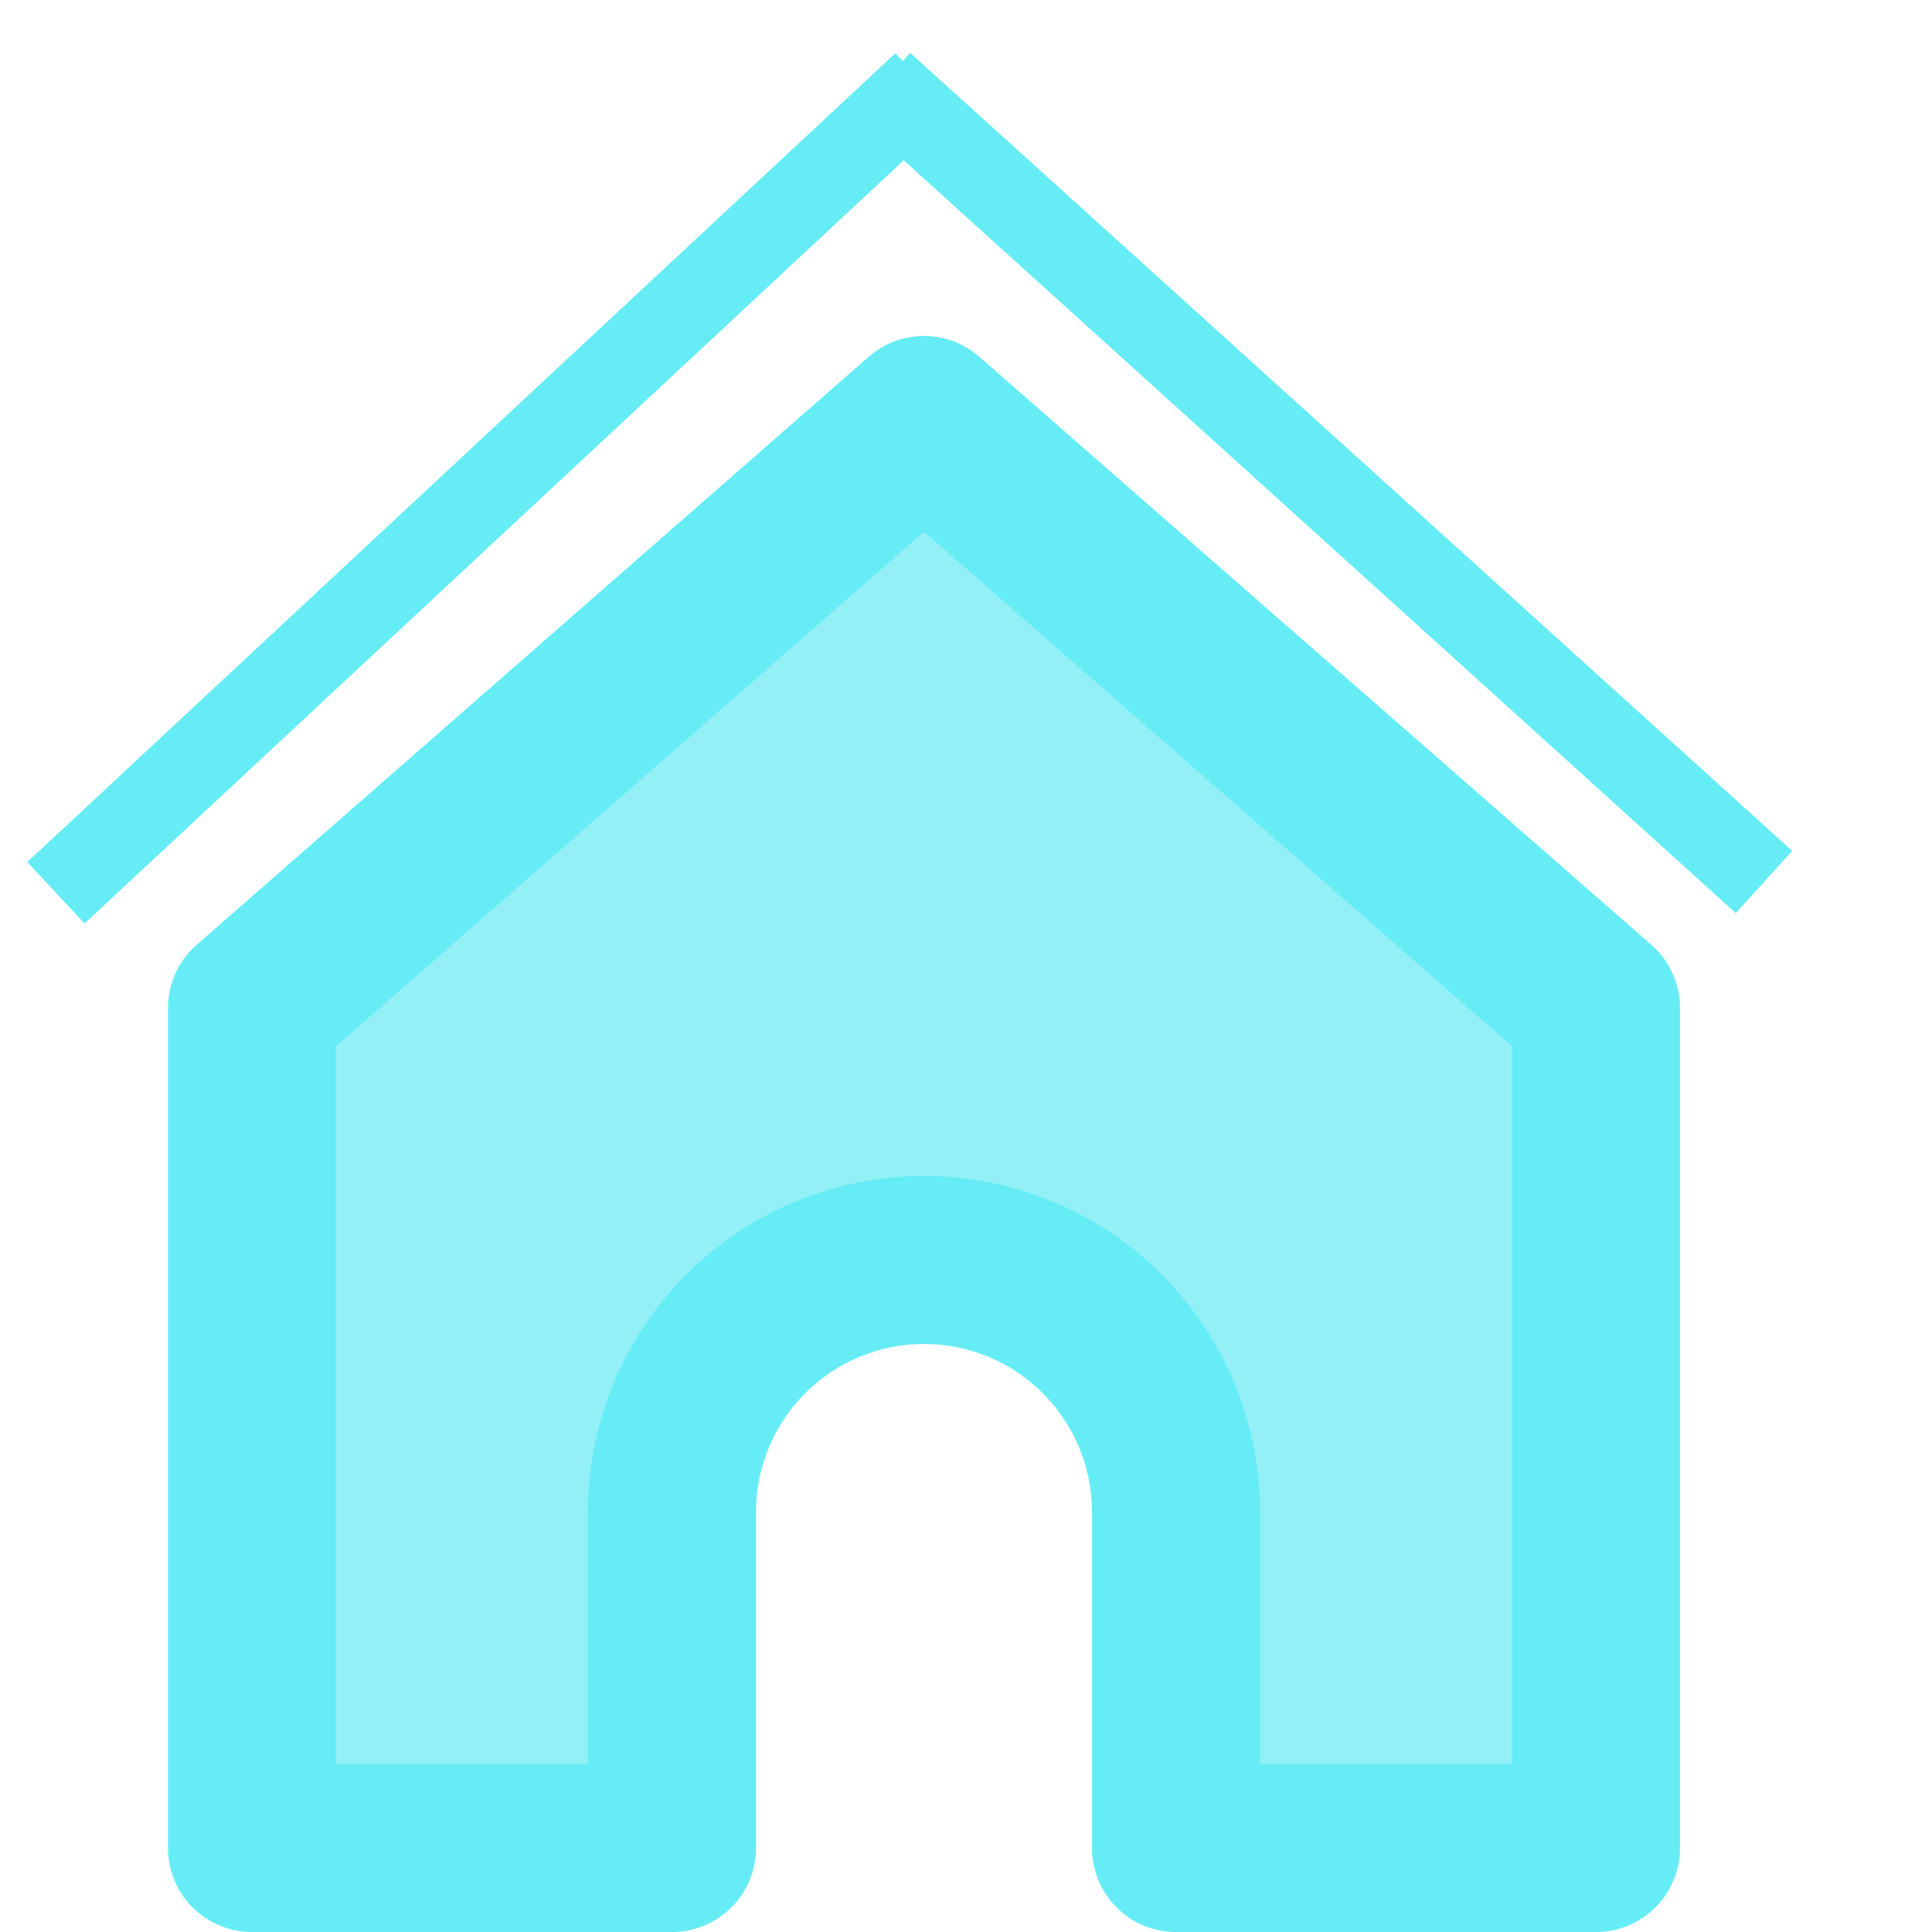
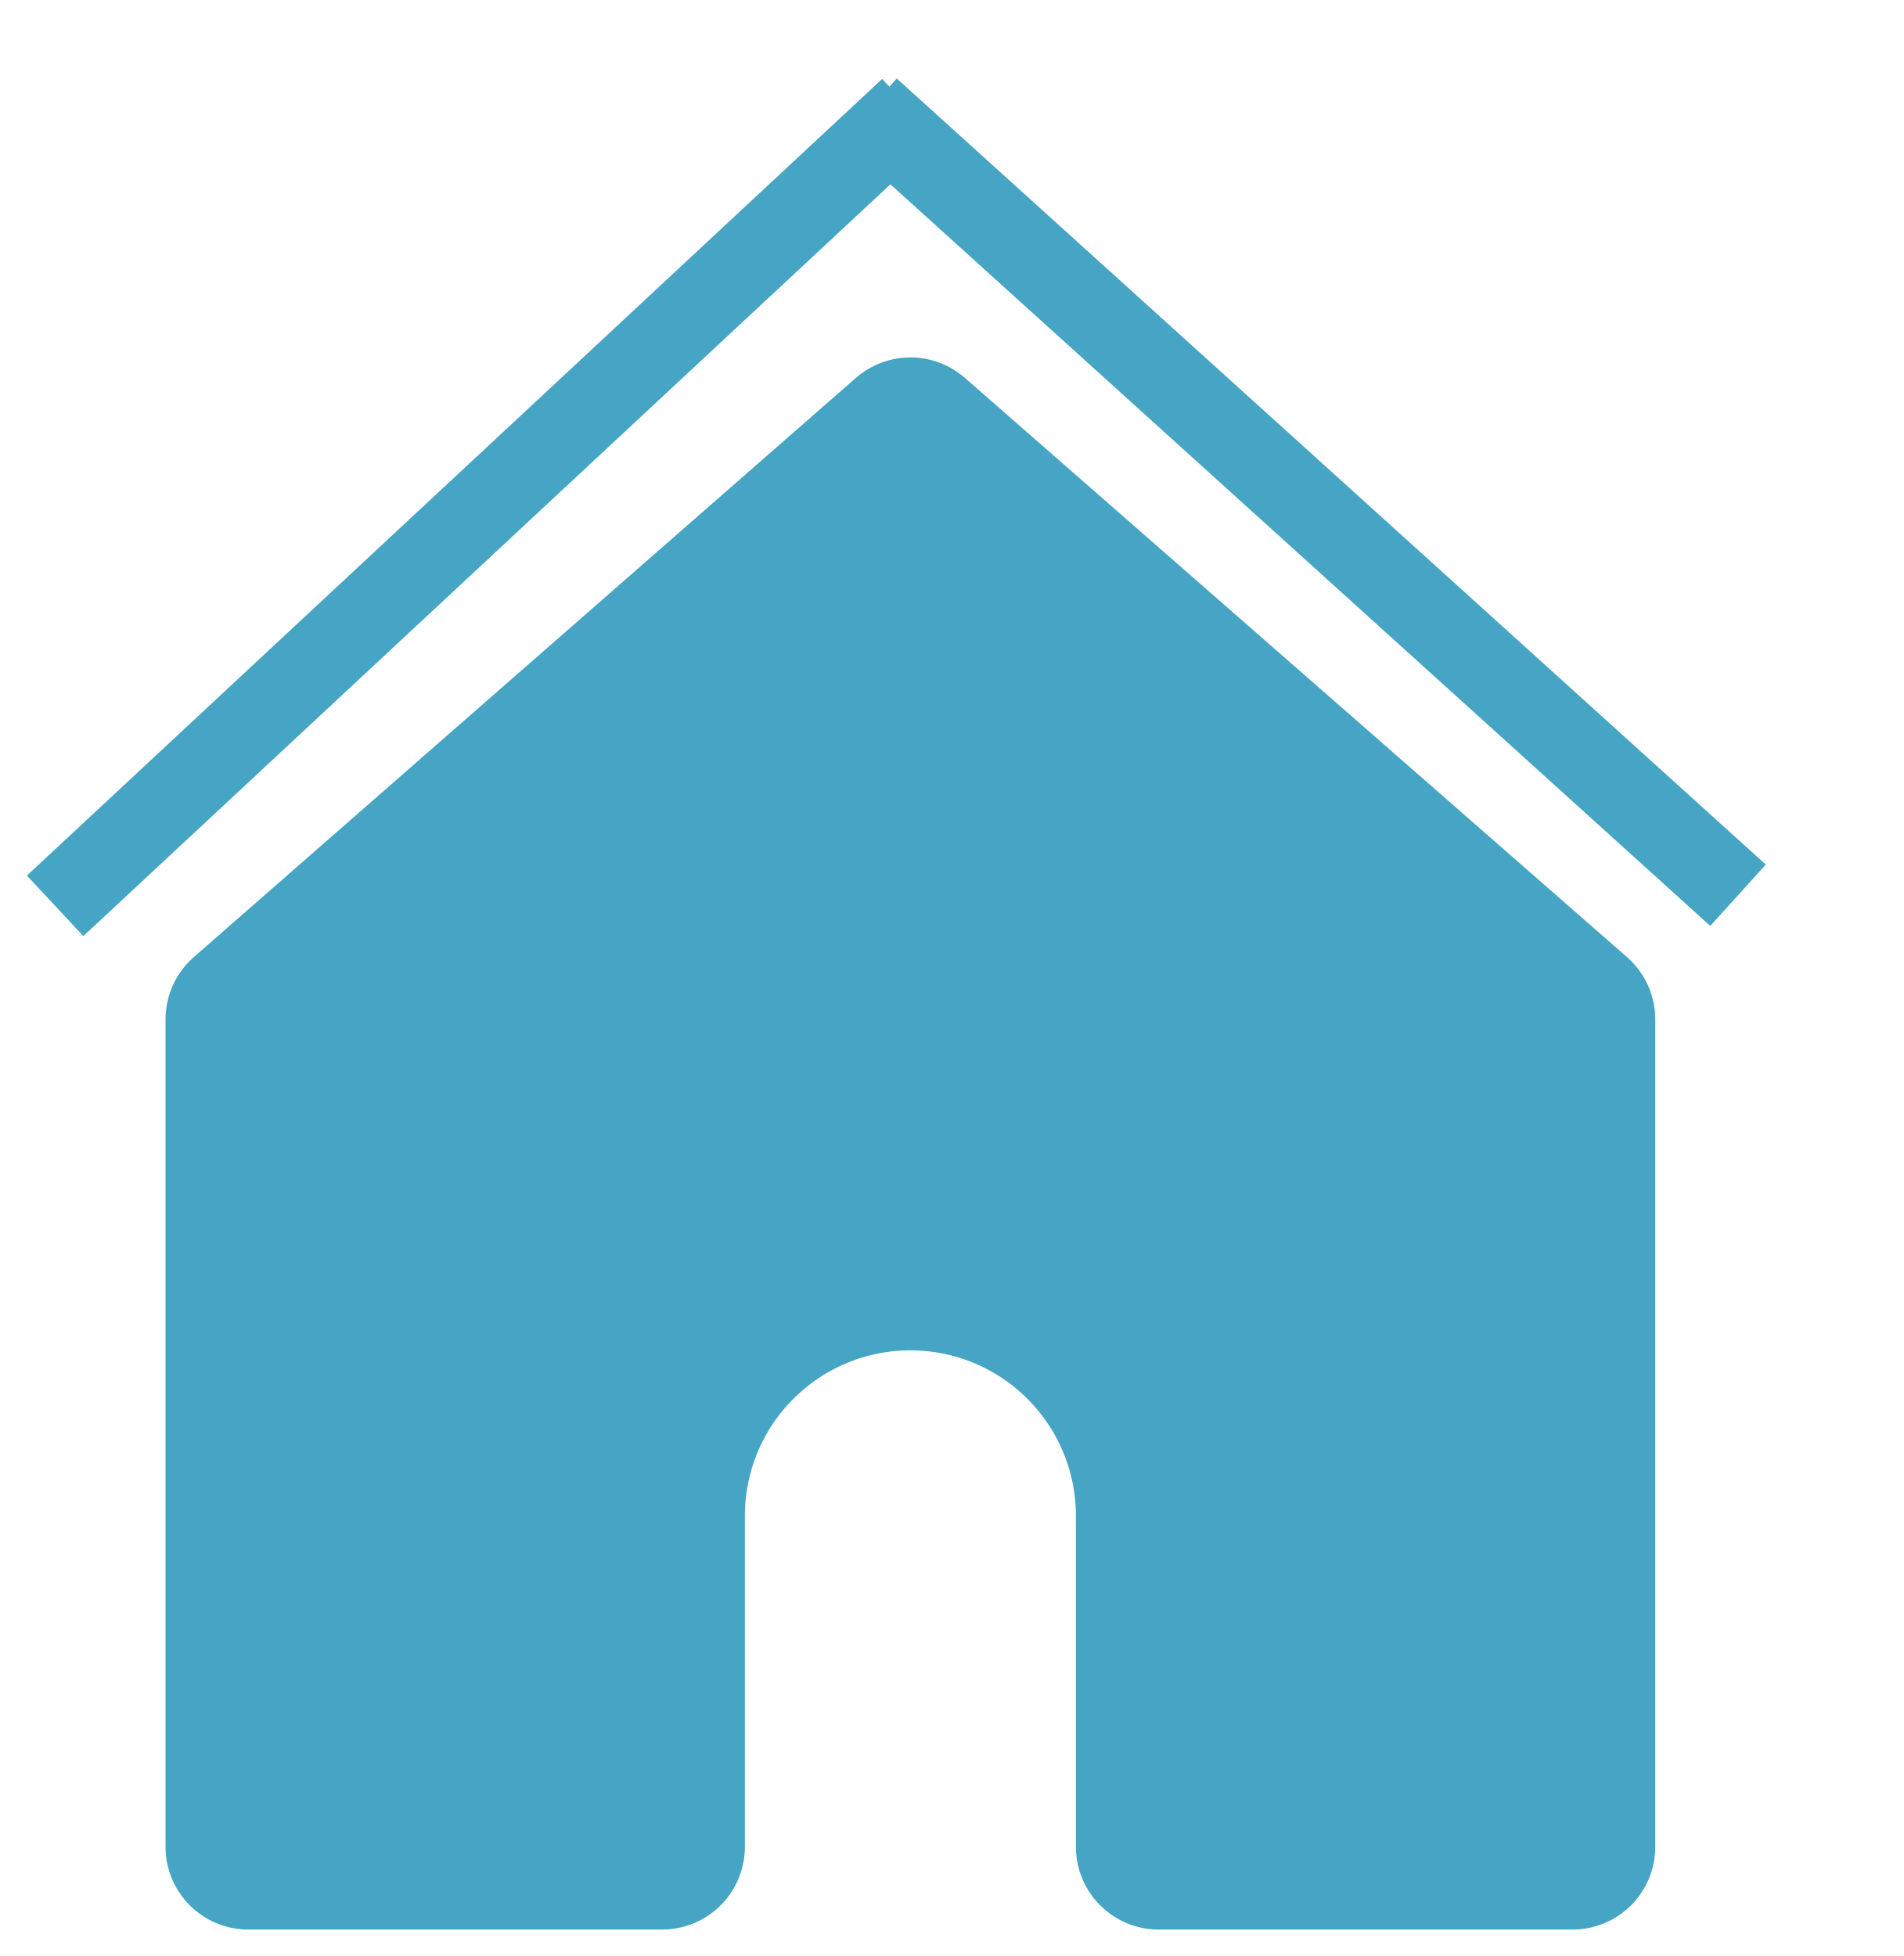
- <svg xmlns="http://www.w3.org/2000/svg" width="40" height="40" viewBox="0 0 23 23" fill="none">
-   <path d="M3 12L11 5L19 12V22H14V18C14 17.204 13.684 16.441 13.121 15.879C12.559 15.316 11.796 15 11 15C10.204 15 9.441 15.316 8.879 15.879C8.316 16.441 8 17.204 8 18V22H3L3 12Z" fill="#92F0F6" stroke="#66ECF5" stroke-width="2" stroke-linecap="round" stroke-linejoin="round" />
-   <path d="M0.666 10.628L11 1" stroke="#66ECF5" />
-   <path d="M10.5 1L21 10.5" stroke="#66ECF5" />
+ <svg xmlns="http://www.w3.org/2000/svg" width="36" height="37" viewBox="0 0 23 23" fill="none">
+   <path d="M3 12L11 5L19 12V22H14V18C14 17.204 13.684 16.441 13.121 15.879C12.559 15.316 11.796 15 11 15C10.204 15 9.441 15.316 8.879 15.879C8.316 16.441 8 17.204 8 18V22H3L3 12Z" fill="#46A5C5" stroke="#46A5C5" stroke-width="2" stroke-linecap="round" stroke-linejoin="round" />
+   <path d="M0.666 10.628L11 1" stroke="#46A5C5" />
+   <path d="M10.5 1L21 10.5" stroke="#46A5C5" />
</svg>
